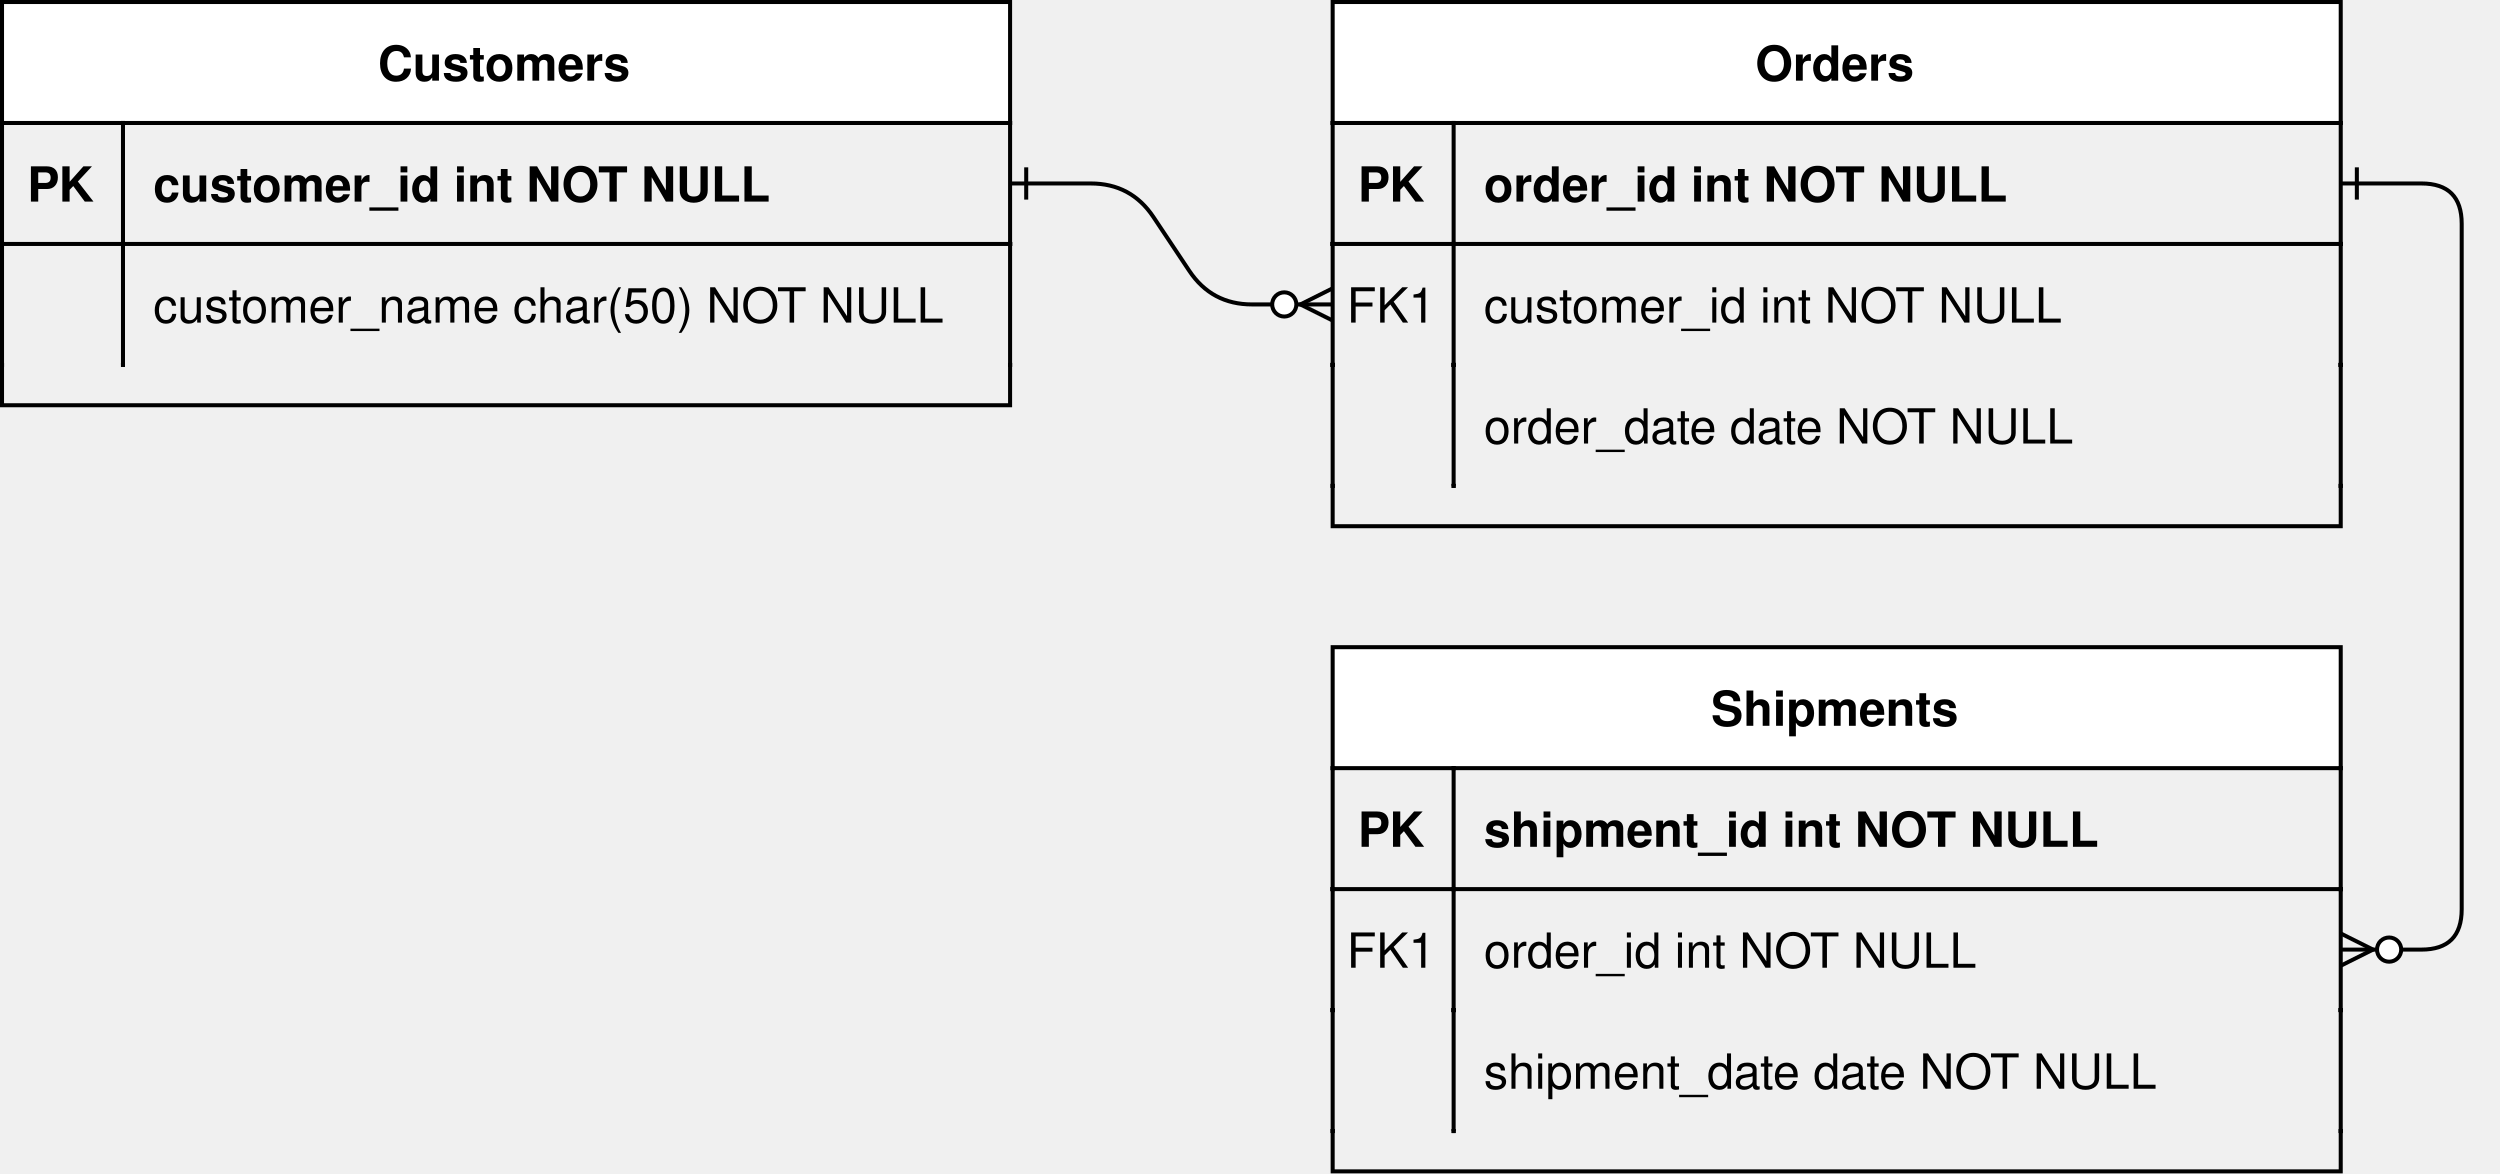
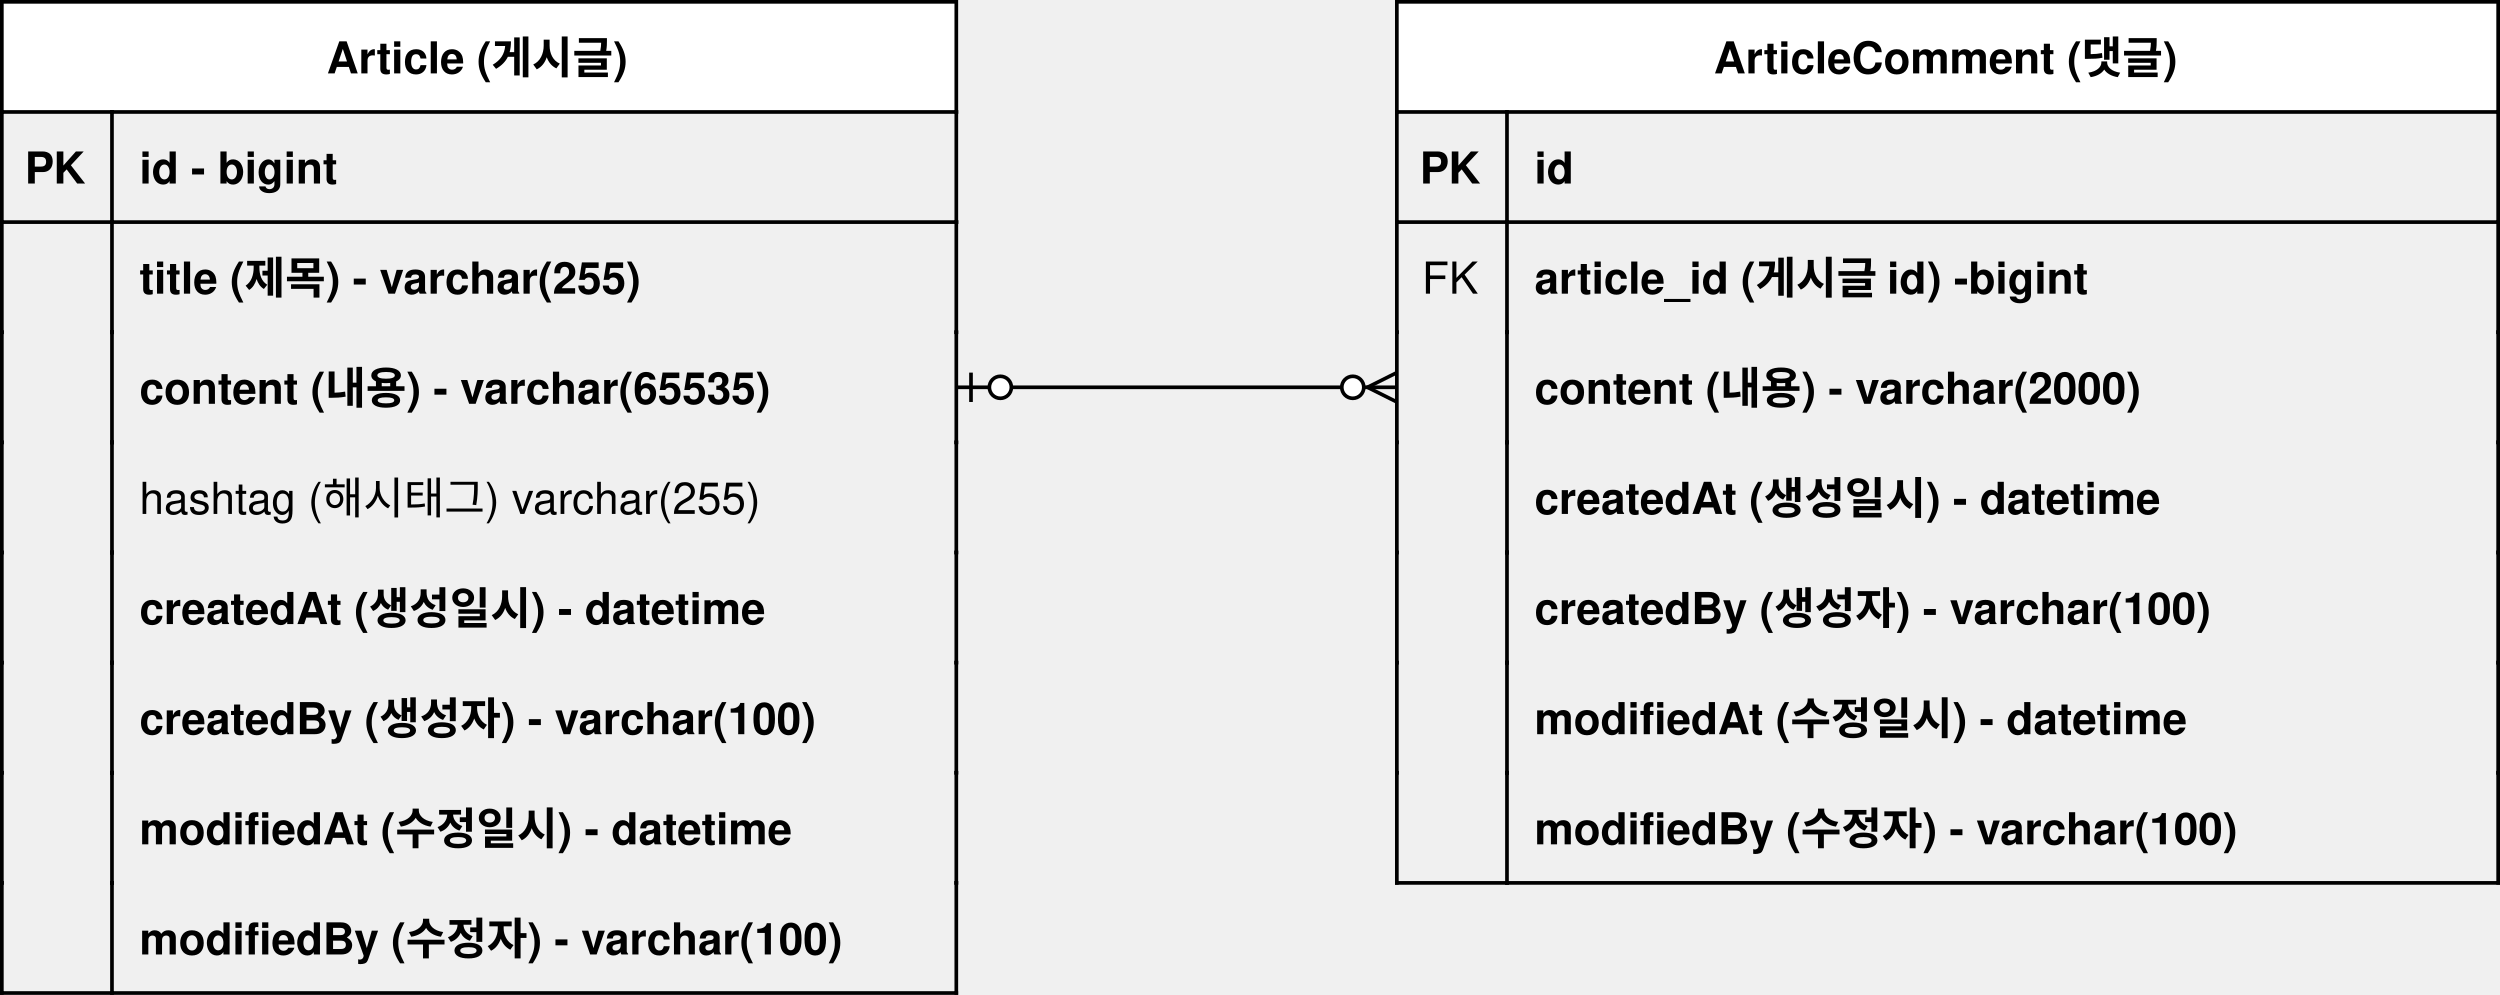
- <svg xmlns="http://www.w3.org/2000/svg" version="1.1" width="620px" height="291px" viewBox="-0.5 -0.5 620 291" content="&lt;mxfile host=&quot;app.diagrams.net&quot; modified=&quot;2023-01-18T13:32:06.320Z&quot; agent=&quot;5.0 (Macintosh; Intel Mac OS X 10_15_7) AppleWebKit/537.36 (KHTML, like Gecko) Chrome/107.0.0.0 Safari/537.36&quot; etag=&quot;e6-rZq8c9LyANgiypOrF&quot; version=&quot;20.8.5&quot; type=&quot;github&quot;&gt;&lt;diagram id=&quot;R2lEEEUBdFMjLlhIrx00&quot; name=&quot;Page-1&quot;&gt;7Vttb5s6GP01SHcfVoEJSfuxYckmLbmr2m77eOWCA9YIRsZ526+fDTaEOGlhd2m8JlLUwMMTg59zfGyfJpbrz9cfKcziKQlRYgE7XFvuBwsABwCXv4nIpowMbgZlIKI4lEl14AH/RDJoy+gChyhvJDJCEoazZjAgaYoC1ohBSsmqmTYjSfOuGYyQFngIYKJHv+OQxWX02rPr+CeEo1jd2bHllTlUyTKQxzAkq0YIrdmYpEw+4h2ic5iilPErU0h/IGp5o5gx0dNbC4z5ayayryJCogTBDOdXAZnzcJDzlPEMznEiyrzV0FA2xG/njizXp4Sw8mi+9lEisFIwlM80PnC1qgMV7bb4gP9+uZn8sFn6aeV+Y9NpdDd4ei9bWcJkIesra8M2quAo5PWXp/xWmG3uUQIZJumovjJEaXgr0OVJo/ufiJJHMoUp7/wwZ5Cy+hpJZfoY88dzPzgqRZ7b/FzvmnzOnCxogJ7pD+hJSkIaIfZMYl8CHjbYJiv3EZE5YnTDE1Y1xyomxdv8UkFaFGXZZCmUTIqqBqt73BFcEEsOTLcn21HDUlFSNVF2XX5qG+adhno7DfV3GypLozXED7Y6XocKFnVhFHhjlHJbMsoZGEapnt1kgnP9u5TqNxsCtveqlNIZ9YWGiOYar7iiZ+KQwaeCQQUJ5BTmChbwSYlBnHL9LVkSkCSBWY6L9DIS4yScwA1ZMNWQOhvO8BqF9+UMJnI5/ya8sVxSTMwFitXiMkxwlPLjgFNO3HFIUc6fZQJzJjMOknKJKEPrZ1mksPF2QFbDfYtlwNvHMtc+TKgGgl3hcl8WAAUU7zrDMLnnCwWYRgVmTUhEXUNKskc1+kQgE0RDdLRE5VRdFJ8PdZ8kRCCbloJQpBWd84b8xbvr21ee5fEH8Pm5U5/zl0inzCdpzijEBRyIA7VCAqwhI5m8T4Jm6jGoLKY4fiKM8Zn/EKzP0vplrCW2bktoj4ZsT0P27nMXbAnv6ywpVDvGYYjSckiKdSKs8d4D5d76VzXfBWN3ILbEw22NxxYA7mvW39PqT4QQ/sc/5APr1i5V+98vj+Lv18nEqpa6JsGjdLHMHeYZDHAaTcpP9nfw846B39o6OJ7Aa+LZP2el3L8q+zNK2T+1Ug40ZMefnS7gvtJYbAlAvzUAp5LGa63gwSLnfS7VEeyRRuOweFEX/zhYpujgzUUHj6ODN6fWQeUa/ia0ZqngTevyn0oFHd3PK1eIIWSIx+XbWchge7RMkUFH3zk/xDibF6J18To0rwNct5S343kdjr4lPqOpq8Pm2mm/OzPF7XD07fZbsjsq6ho8nekb5FwK4sXz6AqiMbOcvjc+I8nssNzsLpkntz0cfRv+V/seFVcN1kh981yZwmdle3TAyhQpBP9vd3yRQoOdD6BvxQ0cfC3rXxHVXB1U5d23VjxD96MDYsaooW5/+NLDv9gf1tZXOzp/1cM+GmQX+6PlcPz77A/wtu0PYL79AXT746V/ap6T99EBQWOmuIv3cSy9PLn3AXTvw8DB2Lb+5hsfQDc+KnVM4Vys9IMY0n88+93ZLPpNskD4af3jlvKr4PUvktzRLw==&lt;/diagram&gt;&lt;/mxfile&gt;" resource="https://app.diagrams.net/?libs=general;er#Hkid4211-developer%2Ffastcampus-project-board%2Ffeature%252F%25237-domain%2Fdocument%2Fproject-board-erd.svg">
+ <svg xmlns="http://www.w3.org/2000/svg" version="1.1" width="681px" height="271px" viewBox="-0.5 -0.5 681 271" content="&lt;mxfile host=&quot;app.diagrams.net&quot; modified=&quot;2023-01-18T13:51:15.784Z&quot; agent=&quot;5.0 (Macintosh; Intel Mac OS X 10_15_7) AppleWebKit/537.36 (KHTML, like Gecko) Chrome/107.0.0.0 Safari/537.36&quot; etag=&quot;3ePr7ZBFMlWyb83HBg8H&quot; version=&quot;20.8.5&quot; type=&quot;github&quot;&gt;&lt;diagram id=&quot;R2lEEEUBdFMjLlhIrx00&quot; name=&quot;Page-1&quot;&gt;7Z1hb5s4GMc/DdL2YhXg0JKXgaSrdK2u107a7tXJCw7xHeDIuG2yT3822CGJoQtrQroYKVXxgzHwPH/44Sc2sUCYLj9TuJjfkQgllmtHSwuMLdd1fODwf8KykhYAQGmJKY6krTI84h9IGm1pfcIRyrcqMkIShhfbxinJMjRlWzZIKXnZrjYjyfZeFzBGmuFxChPd+hVHbF5afc+u7DcIx3O1Z8eWa1KoKktDPocRedkyoSW7JhmTh3iPaAozlDG+5g7S/xC1vMmcMXGmI8u95p+ZqH0RExInCC5wfjElKTdPc17legZTnAg/bzQUyIb47sDEAiElhJVL6TJEiQiWCkN5TNcNa9d+oKLdPTb49/6v5yC/+XxzN370w+lXcImfPslWnmHyJP07ogxPubNd+4M1GVmBa/mhNQktP7CGYWHxLd/+KF3IViou3JsLscjgd2EKcgYpk/IBNjdwQTCIM37uYOwU5SSBixwX1UvLHCfRLVyRJ6YaUqVghpcoeijVI+pyId3yxkRRNC7i8CgPRqyGCY4zvjzlzhF7DCjK+bHcwpzJGvLEEWVo2ehRZx0nfkEhkiJGV7yK3MCXqlltF18qWbqX0jbfkKR7JY1Q6ixet1yFjy/ICLaIpqtF8/UwPQj5B3NC8Q8RnEQ6czN0RfkFpwnX7w2C0Y4pIMWNpAgBTpKQJETENyMZ0kIsKkWULL5AGiMmDQuC5fXmBfzDPRPaF57l8WMNedmpyvwjqlMWkixnlEtJtIF4RF+QiGrAyEI2mqCZap9Kv4vl74Qxfnm2iH/zNaOLQqoA7KkCcCwRAE0E9380yoCfLMMweeB3apjFSRm04sYNq6DVRLbW12v/7jp+9+ok3O2zpLj3znEUoexN8XDr47ERANDS/7KxyiutW4MJv+1kkPEL5CmLci2o6+P89TgPtDjz6q79if99x7G4Ok4bdHULLusG+QJOcRbfllte7qjC60oVy+ar9LAqeS8y8Xom7MUE+4hMuDw1Ey73F0E3NwcUYdXe4YHgmQmEKy3IDDP1JB9aI7t4gA+s0cgaDT9KVDxDOp1D+sH1vOZn+ncCjDqVbD9aHFoyxtHC72lxcloMT02LoVG08M2khcrnbURZZGjKbNcHwQnftYKBIMewDhiXngeMRkaDboxDhqPnEHtmdM0Mxz01NJwWycczoIbTEI+zx4aeXpzDfM5gXGJjbA09iQ35jcHY8oH66uDKCvyPZ9DrOLxuzMOGnr/ssdE5NryTY6NFfvIcsDEwFBt6BnJKEd9lNGIqQSUwMS4WBha/lkTHY2wF1ZfPqgcS8c0YTtHvCI4D9T2aZGQeRfSkZ0+Rzimy78iH41GkRd7yHChyZShF9MykpEiweoUiE2to76avHPuVMUwGAKRBQcYBROVNeoCcECDrwaUnA4jbIol5BgApVW8eQFRUN8KckgjP8FY/xLeGvvrG3Ov7Ib+gI/MwoqdFe4x0jpHByTHSIql5DhgBhmJET1oqjGx0RHSM9B2RvSVkHkH0DKmcihOSNN0clsGFBPqJOJsqGaibfPNMHGDXhHkNjMODoM9L7vc88LapOOVF0/hAUHP3qNXB8Z4H9LzkuU/GMTQ16eqpSTEd531z/cgzcNrnGK8Oi/Z9mutAG2qXPQyO2jn8CQxqJuF0CwOg5xivTw2Do3YPgaFZRqBnGWH5KP9PMUXztYn1RdtFH/H3mMR5xK5hk3zM40efXHwH/KiZltMxP8xKLgJDk4tATy62mpjj2mZnFJt0Yx42Wszj67FxLGzUzczplhsqyWkKN4ZmcmOgdy/7IdaHl5FxGBnovdkeI91jpGamTscYadELPQOMlLI3ECN6L7MfY31QBZlHkP4dZO+BIPuOijgeQcx6DdnA0PeQDfSxL/0g67dwpP3Lyc6UI/3byd4BR+om63TMEbNeUDYw9A1lqsfbj7J+O0Lav6zsPBHi7THPD0UxUj7nbsVs9YASyDDJJtWaMjIlQxxXUIalibz8URaNxC9d8OLk4Qei5Au5g9lKkWd33Z+FmKg4Z6T4w/dLV982C3+LwoWniuPl5sqxghRaYvZNHQZf3tiKl6qNREFtUzpAnHWjqKQpJ090il5xrwQ0UwRsqrfHd7tOHVLWRlpE5Hn7iF+R5T0pxtIowbs7A8a1geDlmcqtKhlqDYGdhpzdhkpXaA39XM+8WP02SFm9+kUXMPkf&lt;/diagram&gt;&lt;/mxfile&gt;" resource="https://app.diagrams.net/#Hkid4211-developer%2Ffastcampus-project-board%2Ffeature%252F%25237-domain%2Fdocument%2Fproject-board-erd.svg">
  <defs>
-     <clipPath id="mx-clip-330-30-30-30-0">
-       <rect x="330" y="30" width="30" height="30" />
-     </clipPath>
-     <clipPath id="mx-clip-366-30-214-30-0">
-       <rect x="366" y="30" width="214" height="30" />
-     </clipPath>
-     <clipPath id="mx-clip-330-60-30-30-0">
-       <rect x="330" y="60" width="30" height="30" />
-     </clipPath>
-     <clipPath id="mx-clip-366-60-214-30-0">
-       <rect x="366" y="60" width="214" height="30" />
-     </clipPath>
-     <clipPath id="mx-clip-366-90-214-30-0">
-       <rect x="366" y="90" width="214" height="30" />
-     </clipPath>
-     <clipPath id="mx-clip-330-190-30-30-0">
-       <rect x="330" y="190" width="30" height="30" />
-     </clipPath>
-     <clipPath id="mx-clip-366-190-214-30-0">
-       <rect x="366" y="190" width="214" height="30" />
-     </clipPath>
-     <clipPath id="mx-clip-330-220-30-30-0">
-       <rect x="330" y="220" width="30" height="30" />
-     </clipPath>
-     <clipPath id="mx-clip-366-220-214-30-0">
-       <rect x="366" y="220" width="214" height="30" />
-     </clipPath>
-     <clipPath id="mx-clip-366-250-214-30-0">
-       <rect x="366" y="250" width="214" height="30" />
-     </clipPath>
    <clipPath id="mx-clip-0-30-30-30-0">
      <rect x="0" y="30" width="30" height="30" />
    </clipPath>
-     <clipPath id="mx-clip-36-30-214-30-0">
-       <rect x="36" y="30" width="214" height="30" />
+     <clipPath id="mx-clip-36-30-224-30-0">
+       <rect x="36" y="30" width="224" height="30" />
    </clipPath>
-     <clipPath id="mx-clip-36-60-214-30-0">
-       <rect x="36" y="60" width="214" height="30" />
+     <clipPath id="mx-clip-36-60-224-30-0">
+       <rect x="36" y="60" width="224" height="30" />
+     </clipPath>
+     <clipPath id="mx-clip-36-90-224-30-0">
+       <rect x="36" y="90" width="224" height="30" />
+     </clipPath>
+     <clipPath id="mx-clip-36-120-224-30-0">
+       <rect x="36" y="120" width="224" height="30" />
+     </clipPath>
+     <clipPath id="mx-clip-36-150-224-30-0">
+       <rect x="36" y="150" width="224" height="30" />
+     </clipPath>
+     <clipPath id="mx-clip-36-180-224-30-0">
+       <rect x="36" y="180" width="224" height="30" />
+     </clipPath>
+     <clipPath id="mx-clip-36-210-224-30-0">
+       <rect x="36" y="210" width="224" height="30" />
+     </clipPath>
+     <clipPath id="mx-clip-36-240-224-30-0">
+       <rect x="36" y="240" width="224" height="30" />
+     </clipPath>
+     <clipPath id="mx-clip-380-30-30-30-0">
+       <rect x="380" y="30" width="30" height="30" />
+     </clipPath>
+     <clipPath id="mx-clip-416-30-264-30-0">
+       <rect x="416" y="30" width="264" height="30" />
+     </clipPath>
+     <clipPath id="mx-clip-380-60-30-30-0">
+       <rect x="380" y="60" width="30" height="30" />
+     </clipPath>
+     <clipPath id="mx-clip-416-60-264-30-0">
+       <rect x="416" y="60" width="264" height="30" />
+     </clipPath>
+     <clipPath id="mx-clip-416-90-264-30-0">
+       <rect x="416" y="90" width="264" height="30" />
+     </clipPath>
+     <clipPath id="mx-clip-416-120-264-30-0">
+       <rect x="416" y="120" width="264" height="30" />
+     </clipPath>
+     <clipPath id="mx-clip-416-150-264-30-0">
+       <rect x="416" y="150" width="264" height="30" />
+     </clipPath>
+     <clipPath id="mx-clip-416-180-264-30-0">
+       <rect x="416" y="180" width="264" height="30" />
+     </clipPath>
+     <clipPath id="mx-clip-416-210-264-30-0">
+       <rect x="416" y="210" width="264" height="30" />
    </clipPath>
  </defs>
  <g>
-     <path d="M 250 45 L 270 45 Q 280 45 285.55 53.32 L 294.45 66.68 Q 300 75 310 75 L 330 75" fill="none" stroke="rgb(0, 0, 0)" stroke-miterlimit="10" pointer-events="stroke" />
-     <path d="M 254 41 L 254 49" fill="none" stroke="rgb(0, 0, 0)" stroke-miterlimit="10" pointer-events="all" />
-     <ellipse cx="318" cy="75" rx="3" ry="3" fill="#ffffff" stroke="rgb(0, 0, 0)" pointer-events="all" />
-     <path d="M 330 71 L 322 75 L 330 79" fill="none" stroke="rgb(0, 0, 0)" stroke-miterlimit="10" pointer-events="all" />
-     <path d="M 580 45 L 600 45 Q 610 45 610 55 L 610 225 Q 610 235 600 235 L 580 235" fill="none" stroke="rgb(0, 0, 0)" stroke-miterlimit="10" pointer-events="stroke" />
-     <path d="M 584 41 L 584 49" fill="none" stroke="rgb(0, 0, 0)" stroke-miterlimit="10" pointer-events="all" />
-     <ellipse cx="592" cy="235" rx="3" ry="3" fill="#ffffff" stroke="rgb(0, 0, 0)" pointer-events="all" />
-     <path d="M 580 239 L 588 235 L 580 231" fill="none" stroke="rgb(0, 0, 0)" stroke-miterlimit="10" pointer-events="all" />
-     <path d="M 330 30 L 330 0 L 580 0 L 580 30" fill="rgb(255, 255, 255)" stroke="rgb(0, 0, 0)" stroke-miterlimit="10" pointer-events="all" />
-     <path d="M 330 30 L 330 130 L 580 130 L 580 30" fill="none" stroke="rgb(0, 0, 0)" stroke-miterlimit="10" pointer-events="none" />
-     <path d="M 330 30 L 580 30" fill="none" stroke="rgb(0, 0, 0)" stroke-miterlimit="10" pointer-events="none" />
-     <path d="M 360 30 L 360 60 L 360 90 L 360 120" fill="none" stroke="rgb(0, 0, 0)" stroke-miterlimit="10" pointer-events="none" />
+     <path d="M 0 30 L 0 0 L 260 0 L 260 30" fill="rgb(255, 255, 255)" stroke="rgb(0, 0, 0)" stroke-miterlimit="10" pointer-events="all" />
+     <path d="M 0 30 L 0 270 L 260 270 L 260 30" fill="none" stroke="rgb(0, 0, 0)" stroke-miterlimit="10" pointer-events="none" />
+     <path d="M 0 30 L 260 30" fill="none" stroke="rgb(0, 0, 0)" stroke-miterlimit="10" pointer-events="none" />
+     <path d="M 30 30 L 30 60 L 30 90 L 30 120 L 30 150 L 30 180 L 30 210 L 30 240 L 30 270" fill="none" stroke="rgb(0, 0, 0)" stroke-miterlimit="10" pointer-events="none" />
    <g fill="rgb(0, 0, 0)" font-family="Helvetica" font-weight="bold" pointer-events="none" text-anchor="middle" font-size="12px">
-       <text x="454.5" y="19.5">Orders</text>
+       <text x="129.5" y="19.5">Article (게시글)</text>
    </g>
-     <path d="M 330 30 M 580 30 M 580 60 L 330 60" fill="none" stroke="rgb(0, 0, 0)" stroke-linecap="square" stroke-miterlimit="10" pointer-events="none" />
-     <path d="M 330 30 M 360 30 M 360 60 M 330 60" fill="none" stroke="rgb(0, 0, 0)" stroke-linecap="square" stroke-miterlimit="10" pointer-events="none" />
-     <g fill="rgb(0, 0, 0)" font-family="Helvetica" font-weight="bold" pointer-events="none" clip-path="url(#mx-clip-330-30-30-30-0)" text-anchor="middle" font-size="12px">
-       <text x="344.5" y="49.5">PK</text>
-     </g>
-     <path d="M 360 30 M 580 30 M 580 60 M 360 60" fill="none" stroke="rgb(0, 0, 0)" stroke-linecap="square" stroke-miterlimit="10" pointer-events="none" />
-     <g fill="rgb(0, 0, 0)" font-family="Helvetica" font-weight="bold" text-decoration="underline" pointer-events="none" clip-path="url(#mx-clip-366-30-214-30-0)" font-size="12px">
-       <text x="367.5" y="49.5">order_id int NOT NULL </text>
-     </g>
-     <path d="M 330 60 M 580 60 M 580 90 M 330 90" fill="none" stroke="rgb(0, 0, 0)" stroke-linecap="square" stroke-miterlimit="10" pointer-events="none" />
-     <path d="M 330 60 M 360 60 M 360 90 M 330 90" fill="none" stroke="rgb(0, 0, 0)" stroke-linecap="square" stroke-miterlimit="10" pointer-events="none" />
-     <g fill="rgb(0, 0, 0)" font-family="Helvetica" pointer-events="none" clip-path="url(#mx-clip-330-60-30-30-0)" text-anchor="middle" font-size="12px">
-       <text x="344.5" y="79.5">FK1</text>
-     </g>
-     <path d="M 360 60 M 580 60 M 580 90 M 360 90" fill="none" stroke="rgb(0, 0, 0)" stroke-linecap="square" stroke-miterlimit="10" pointer-events="none" />
-     <g fill="rgb(0, 0, 0)" font-family="Helvetica" pointer-events="none" clip-path="url(#mx-clip-366-60-214-30-0)" font-size="12px">
-       <text x="367.5" y="79.5">customer_id int NOT NULL</text>
-     </g>
-     <path d="M 330 90 M 580 90 M 580 120 M 330 120" fill="none" stroke="rgb(0, 0, 0)" stroke-linecap="square" stroke-miterlimit="10" pointer-events="none" />
-     <path d="M 330 90 M 360 90 M 360 120 M 330 120" fill="none" stroke="rgb(0, 0, 0)" stroke-linecap="square" stroke-miterlimit="10" pointer-events="none" />
-     <path d="M 360 90 M 580 90 M 580 120 M 360 120" fill="none" stroke="rgb(0, 0, 0)" stroke-linecap="square" stroke-miterlimit="10" pointer-events="none" />
-     <g fill="rgb(0, 0, 0)" font-family="Helvetica" pointer-events="none" clip-path="url(#mx-clip-366-90-214-30-0)" font-size="12px">
-       <text x="367.5" y="109.5">order_date date NOT NULL</text>
-     </g>
-     <path d="M 330 190 L 330 160 L 580 160 L 580 190" fill="rgb(255, 255, 255)" stroke="rgb(0, 0, 0)" stroke-miterlimit="10" pointer-events="none" />
-     <path d="M 330 190 L 330 290 L 580 290 L 580 190" fill="none" stroke="rgb(0, 0, 0)" stroke-miterlimit="10" pointer-events="none" />
-     <path d="M 330 190 L 580 190" fill="none" stroke="rgb(0, 0, 0)" stroke-miterlimit="10" pointer-events="none" />
-     <path d="M 360 190 L 360 220 L 360 250 L 360 280" fill="none" stroke="rgb(0, 0, 0)" stroke-miterlimit="10" pointer-events="none" />
-     <g fill="rgb(0, 0, 0)" font-family="Helvetica" font-weight="bold" pointer-events="none" text-anchor="middle" font-size="12px">
-       <text x="454.5" y="179.5">Shipments</text>
-     </g>
-     <path d="M 330 190 M 580 190 M 580 220 L 330 220" fill="none" stroke="rgb(0, 0, 0)" stroke-linecap="square" stroke-miterlimit="10" pointer-events="none" />
-     <path d="M 330 190 M 360 190 M 360 220 M 330 220" fill="none" stroke="rgb(0, 0, 0)" stroke-linecap="square" stroke-miterlimit="10" pointer-events="none" />
-     <g fill="rgb(0, 0, 0)" font-family="Helvetica" font-weight="bold" pointer-events="none" clip-path="url(#mx-clip-330-190-30-30-0)" text-anchor="middle" font-size="12px">
-       <text x="344.5" y="209.5">PK</text>
-     </g>
-     <path d="M 360 190 M 580 190 M 580 220 M 360 220" fill="none" stroke="rgb(0, 0, 0)" stroke-linecap="square" stroke-miterlimit="10" pointer-events="none" />
-     <g fill="rgb(0, 0, 0)" font-family="Helvetica" font-weight="bold" text-decoration="underline" pointer-events="none" clip-path="url(#mx-clip-366-190-214-30-0)" font-size="12px">
-       <text x="367.5" y="209.5">shipment_id int NOT NULL </text>
-     </g>
-     <path d="M 330 220 M 580 220 M 580 250 M 330 250" fill="none" stroke="rgb(0, 0, 0)" stroke-linecap="square" stroke-miterlimit="10" pointer-events="none" />
-     <path d="M 330 220 M 360 220 M 360 250 M 330 250" fill="none" stroke="rgb(0, 0, 0)" stroke-linecap="square" stroke-miterlimit="10" pointer-events="none" />
-     <g fill="rgb(0, 0, 0)" font-family="Helvetica" pointer-events="none" clip-path="url(#mx-clip-330-220-30-30-0)" text-anchor="middle" font-size="12px">
-       <text x="344.5" y="239.5">FK1</text>
-     </g>
-     <path d="M 360 220 M 580 220 M 580 250 M 360 250" fill="none" stroke="rgb(0, 0, 0)" stroke-linecap="square" stroke-miterlimit="10" pointer-events="none" />
-     <g fill="rgb(0, 0, 0)" font-family="Helvetica" pointer-events="none" clip-path="url(#mx-clip-366-220-214-30-0)" font-size="12px">
-       <text x="367.5" y="239.5">order_id int NOT NULL</text>
-     </g>
-     <path d="M 330 250 M 580 250 M 580 280 M 330 280" fill="none" stroke="rgb(0, 0, 0)" stroke-linecap="square" stroke-miterlimit="10" pointer-events="none" />
-     <path d="M 330 250 M 360 250 M 360 280 M 330 280" fill="none" stroke="rgb(0, 0, 0)" stroke-linecap="square" stroke-miterlimit="10" pointer-events="none" />
-     <path d="M 360 250 M 580 250 M 580 280 M 360 280" fill="none" stroke="rgb(0, 0, 0)" stroke-linecap="square" stroke-miterlimit="10" pointer-events="none" />
-     <g fill="rgb(0, 0, 0)" font-family="Helvetica" pointer-events="none" clip-path="url(#mx-clip-366-250-214-30-0)" font-size="12px">
-       <text x="367.5" y="269.5">shipment_date date NOT NULL</text>
-     </g>
-     <path d="M 0 30 L 0 0 L 250 0 L 250 30" fill="rgb(255, 255, 255)" stroke="rgb(0, 0, 0)" stroke-miterlimit="10" pointer-events="none" />
-     <path d="M 0 30 L 0 100 L 250 100 L 250 30" fill="none" stroke="rgb(0, 0, 0)" stroke-miterlimit="10" pointer-events="none" />
-     <path d="M 0 30 L 250 30" fill="none" stroke="rgb(0, 0, 0)" stroke-miterlimit="10" pointer-events="none" />
-     <path d="M 30 30 L 30 60 L 30 90" fill="none" stroke="rgb(0, 0, 0)" stroke-miterlimit="10" pointer-events="none" />
-     <g fill="rgb(0, 0, 0)" font-family="Helvetica" font-weight="bold" pointer-events="none" text-anchor="middle" font-size="12px">
-       <text x="124.5" y="19.5">Customers</text>
-     </g>
-     <path d="M 0 30 M 250 30 M 250 60 L 0 60" fill="none" stroke="rgb(0, 0, 0)" stroke-linecap="square" stroke-miterlimit="10" pointer-events="none" />
+     <path d="M 0 30 M 260 30 M 260 60 L 0 60" fill="none" stroke="rgb(0, 0, 0)" stroke-linecap="square" stroke-miterlimit="10" pointer-events="none" />
    <path d="M 0 30 M 30 30 M 30 60 M 0 60" fill="none" stroke="rgb(0, 0, 0)" stroke-linecap="square" stroke-miterlimit="10" pointer-events="none" />
    <g fill="rgb(0, 0, 0)" font-family="Helvetica" font-weight="bold" pointer-events="none" clip-path="url(#mx-clip-0-30-30-30-0)" text-anchor="middle" font-size="12px">
      <text x="14.5" y="49.5">PK</text>
    </g>
-     <path d="M 30 30 M 250 30 M 250 60 M 30 60" fill="none" stroke="rgb(0, 0, 0)" stroke-linecap="square" stroke-miterlimit="10" pointer-events="none" />
-     <g fill="rgb(0, 0, 0)" font-family="Helvetica" font-weight="bold" text-decoration="underline" pointer-events="none" clip-path="url(#mx-clip-36-30-214-30-0)" font-size="12px">
-       <text x="37.5" y="49.5">customer_id int NOT NULL </text>
+     <path d="M 30 30 M 260 30 M 260 60 M 30 60" fill="none" stroke="rgb(0, 0, 0)" stroke-linecap="square" stroke-miterlimit="10" pointer-events="none" />
+     <g fill="rgb(0, 0, 0)" font-family="Helvetica" font-weight="bold" text-decoration="underline" pointer-events="none" clip-path="url(#mx-clip-36-30-224-30-0)" font-size="12px">
+       <text x="37.5" y="49.5">id - bigint</text>
    </g>
-     <path d="M 0 60 M 250 60 M 250 90 M 0 90" fill="none" stroke="rgb(0, 0, 0)" stroke-linecap="square" stroke-miterlimit="10" pointer-events="none" />
    <path d="M 0 60 M 30 60 M 30 90 M 0 90" fill="none" stroke="rgb(0, 0, 0)" stroke-linecap="square" stroke-miterlimit="10" pointer-events="none" />
-     <path d="M 30 60 M 250 60 M 250 90 M 30 90" fill="none" stroke="rgb(0, 0, 0)" stroke-linecap="square" stroke-miterlimit="10" pointer-events="none" />
-     <g fill="rgb(0, 0, 0)" font-family="Helvetica" pointer-events="none" clip-path="url(#mx-clip-36-60-214-30-0)" font-size="12px">
-       <text x="37.5" y="79.5">customer_name char(50) NOT NULL</text>
+     <path d="M 30 60 M 260 60 M 260 90 M 30 90" fill="none" stroke="rgb(0, 0, 0)" stroke-linecap="square" stroke-miterlimit="10" pointer-events="none" />
+     <g fill="rgb(0, 0, 0)" font-family="Helvetica" font-weight="bold" pointer-events="none" clip-path="url(#mx-clip-36-60-224-30-0)" font-size="12px">
+       <text x="37.5" y="79.5">title (제목) - varchar(255)</text>
    </g>
+     <path d="M 0 90 M 30 90 M 30 120 M 0 120" fill="none" stroke="rgb(0, 0, 0)" stroke-linecap="square" stroke-miterlimit="10" pointer-events="none" />
+     <path d="M 30 90 M 260 90 M 260 120 M 30 120" fill="none" stroke="rgb(0, 0, 0)" stroke-linecap="square" stroke-miterlimit="10" pointer-events="none" />
+     <g fill="rgb(0, 0, 0)" font-family="Helvetica" font-weight="bold" pointer-events="none" clip-path="url(#mx-clip-36-90-224-30-0)" font-size="12px">
+       <text x="37.5" y="109.5">content (내용) - varchar(65535)</text>
+     </g>
+     <path d="M 0 120 M 30 120 M 30 150 M 0 150" fill="none" stroke="rgb(0, 0, 0)" stroke-linecap="square" stroke-miterlimit="10" pointer-events="none" />
+     <path d="M 30 120 M 260 120 M 260 150 M 30 150" fill="none" stroke="rgb(0, 0, 0)" stroke-linecap="square" stroke-miterlimit="10" pointer-events="none" />
+     <g fill="rgb(0, 0, 0)" font-family="Helvetica" pointer-events="none" clip-path="url(#mx-clip-36-120-224-30-0)" font-size="12px">
+       <text x="37.5" y="139.5">hashtag (해시태그) varchar(255)</text>
+     </g>
+     <path d="M 0 150 M 30 150 M 30 180 M 0 180" fill="none" stroke="rgb(0, 0, 0)" stroke-linecap="square" stroke-miterlimit="10" pointer-events="none" />
+     <path d="M 30 150 M 260 150 M 260 180 M 30 180" fill="none" stroke="rgb(0, 0, 0)" stroke-linecap="square" stroke-miterlimit="10" pointer-events="none" />
+     <g fill="rgb(0, 0, 0)" font-family="Helvetica" font-weight="bold" pointer-events="none" clip-path="url(#mx-clip-36-150-224-30-0)" font-size="12px">
+       <text x="37.5" y="169.5">createdAt (생성일시) - datetime</text>
+     </g>
+     <path d="M 0 180 M 30 180 M 30 210 M 0 210" fill="none" stroke="rgb(0, 0, 0)" stroke-linecap="square" stroke-miterlimit="10" pointer-events="none" />
+     <path d="M 30 180 M 260 180 M 260 210 M 30 210" fill="none" stroke="rgb(0, 0, 0)" stroke-linecap="square" stroke-miterlimit="10" pointer-events="none" />
+     <g fill="rgb(0, 0, 0)" font-family="Helvetica" font-weight="bold" pointer-events="none" clip-path="url(#mx-clip-36-180-224-30-0)" font-size="12px">
+       <text x="37.5" y="199.5">createdBy (생성자) - varchar(100)</text>
+     </g>
+     <path d="M 0 210 M 30 210 M 30 240 M 0 240" fill="none" stroke="rgb(0, 0, 0)" stroke-linecap="square" stroke-miterlimit="10" pointer-events="none" />
+     <path d="M 30 210 M 260 210 M 260 240 M 30 240" fill="none" stroke="rgb(0, 0, 0)" stroke-linecap="square" stroke-miterlimit="10" pointer-events="none" />
+     <g fill="rgb(0, 0, 0)" font-family="Helvetica" font-weight="bold" pointer-events="none" clip-path="url(#mx-clip-36-210-224-30-0)" font-size="12px">
+       <text x="37.5" y="229.5">modifiedAt (수정일시) - datetime</text>
+     </g>
+     <path d="M 0 240 M 30 240 M 30 270 M 0 270" fill="none" stroke="rgb(0, 0, 0)" stroke-linecap="square" stroke-miterlimit="10" pointer-events="none" />
+     <path d="M 30 240 M 260 240 M 260 270 M 30 270" fill="none" stroke="rgb(0, 0, 0)" stroke-linecap="square" stroke-miterlimit="10" pointer-events="none" />
+     <g fill="rgb(0, 0, 0)" font-family="Helvetica" font-weight="bold" pointer-events="none" clip-path="url(#mx-clip-36-240-224-30-0)" font-size="12px">
+       <text x="37.5" y="259.5">modifiedBy (수정자) - varchar(100)</text>
+     </g>
+     <path d="M 380 30 L 380 0 L 680 0 L 680 30" fill="rgb(255, 255, 255)" stroke="rgb(0, 0, 0)" stroke-miterlimit="10" pointer-events="none" />
+     <path d="M 380 30 L 380 240 L 680 240 L 680 30" fill="none" stroke="rgb(0, 0, 0)" stroke-miterlimit="10" pointer-events="none" />
+     <path d="M 380 30 L 680 30" fill="none" stroke="rgb(0, 0, 0)" stroke-miterlimit="10" pointer-events="none" />
+     <path d="M 410 30 L 410 60 L 410 90 L 410 120 L 410 150 L 410 180 L 410 210 L 410 240" fill="none" stroke="rgb(0, 0, 0)" stroke-miterlimit="10" pointer-events="none" />
+     <g fill="rgb(0, 0, 0)" font-family="Helvetica" font-weight="bold" pointer-events="none" text-anchor="middle" font-size="12px">
+       <text x="529.5" y="19.5">ArticleComment (댓글)</text>
+     </g>
+     <path d="M 380 30 M 680 30 M 680 60 L 380 60" fill="none" stroke="rgb(0, 0, 0)" stroke-linecap="square" stroke-miterlimit="10" pointer-events="none" />
+     <path d="M 380 30 M 410 30 M 410 60 M 380 60" fill="none" stroke="rgb(0, 0, 0)" stroke-linecap="square" stroke-miterlimit="10" pointer-events="none" />
+     <g fill="rgb(0, 0, 0)" font-family="Helvetica" font-weight="bold" pointer-events="none" clip-path="url(#mx-clip-380-30-30-30-0)" text-anchor="middle" font-size="12px">
+       <text x="394.5" y="49.5">PK</text>
+     </g>
+     <path d="M 410 30 M 680 30 M 680 60 M 410 60" fill="none" stroke="rgb(0, 0, 0)" stroke-linecap="square" stroke-miterlimit="10" pointer-events="none" />
+     <g fill="rgb(0, 0, 0)" font-family="Helvetica" font-weight="bold" text-decoration="underline" pointer-events="none" clip-path="url(#mx-clip-416-30-264-30-0)" font-size="12px">
+       <text x="417.5" y="49.5">id</text>
+     </g>
+     <path d="M 380 60 M 410 60 M 410 90 M 380 90" fill="none" stroke="rgb(0, 0, 0)" stroke-linecap="square" stroke-miterlimit="10" pointer-events="none" />
+     <g fill="rgb(0, 0, 0)" font-family="Helvetica" pointer-events="none" clip-path="url(#mx-clip-380-60-30-30-0)" text-anchor="middle" font-size="12px">
+       <text x="394.5" y="79.5">FK</text>
+     </g>
+     <path d="M 410 60 M 680 60 M 680 90 M 410 90" fill="none" stroke="rgb(0, 0, 0)" stroke-linecap="square" stroke-miterlimit="10" pointer-events="none" />
+     <g fill="rgb(0, 0, 0)" font-family="Helvetica" font-weight="bold" pointer-events="none" clip-path="url(#mx-clip-416-60-264-30-0)" font-size="12px">
+       <text x="417.5" y="79.5">article_id (게시글 id) -bigint</text>
+     </g>
+     <path d="M 380 90 M 410 90 M 410 120 M 380 120" fill="none" stroke="rgb(0, 0, 0)" stroke-linecap="square" stroke-miterlimit="10" pointer-events="none" />
+     <path d="M 410 90 M 680 90 M 680 120 M 410 120" fill="none" stroke="rgb(0, 0, 0)" stroke-linecap="square" stroke-miterlimit="10" pointer-events="none" />
+     <g fill="rgb(0, 0, 0)" font-family="Helvetica" font-weight="bold" pointer-events="none" clip-path="url(#mx-clip-416-90-264-30-0)" font-size="12px">
+       <text x="417.5" y="109.5">content (내용) - varchar(2000)</text>
+     </g>
+     <path d="M 380 120 M 410 120 M 410 150 M 380 150" fill="none" stroke="rgb(0, 0, 0)" stroke-linecap="square" stroke-miterlimit="10" pointer-events="none" />
+     <path d="M 410 120 M 680 120 M 680 150 M 410 150" fill="none" stroke="rgb(0, 0, 0)" stroke-linecap="square" stroke-miterlimit="10" pointer-events="none" />
+     <g fill="rgb(0, 0, 0)" font-family="Helvetica" font-weight="bold" pointer-events="none" clip-path="url(#mx-clip-416-120-264-30-0)" font-size="12px">
+       <text x="417.5" y="139.5">createdAt (생성일시) - datetime</text>
+     </g>
+     <path d="M 380 150 M 410 150 M 410 180 M 380 180" fill="none" stroke="rgb(0, 0, 0)" stroke-linecap="square" stroke-miterlimit="10" pointer-events="none" />
+     <path d="M 410 150 M 680 150 M 680 180 M 410 180" fill="none" stroke="rgb(0, 0, 0)" stroke-linecap="square" stroke-miterlimit="10" pointer-events="none" />
+     <g fill="rgb(0, 0, 0)" font-family="Helvetica" font-weight="bold" pointer-events="none" clip-path="url(#mx-clip-416-150-264-30-0)" font-size="12px">
+       <text x="417.5" y="169.5">createdBy (생성자) - varchar(100)</text>
+     </g>
+     <path d="M 380 180 M 410 180 M 410 210 M 380 210" fill="none" stroke="rgb(0, 0, 0)" stroke-linecap="square" stroke-miterlimit="10" pointer-events="none" />
+     <path d="M 410 180 M 680 180 M 680 210 M 410 210" fill="none" stroke="rgb(0, 0, 0)" stroke-linecap="square" stroke-miterlimit="10" pointer-events="none" />
+     <g fill="rgb(0, 0, 0)" font-family="Helvetica" font-weight="bold" pointer-events="none" clip-path="url(#mx-clip-416-180-264-30-0)" font-size="12px">
+       <text x="417.5" y="199.5">modifiedAt (수정일시) - datetime</text>
+     </g>
+     <path d="M 380 210 M 410 210 M 410 240 M 380 240" fill="none" stroke="rgb(0, 0, 0)" stroke-linecap="square" stroke-miterlimit="10" pointer-events="none" />
+     <path d="M 410 210 M 680 210 M 680 240 M 410 240" fill="none" stroke="rgb(0, 0, 0)" stroke-linecap="square" stroke-miterlimit="10" pointer-events="none" />
+     <g fill="rgb(0, 0, 0)" font-family="Helvetica" font-weight="bold" pointer-events="none" clip-path="url(#mx-clip-416-210-264-30-0)" font-size="12px">
+       <text x="417.5" y="229.5">modifiedBy (수정자) - varchar(100)</text>
+     </g>
+     <path d="M 260 105 L 290 105 L 350 105 L 380 105" fill="none" stroke="rgb(0, 0, 0)" stroke-miterlimit="10" pointer-events="none" />
+     <ellipse cx="272" cy="105" rx="3" ry="3" fill="#ffffff" stroke="rgb(0, 0, 0)" pointer-events="none" />
+     <path d="M 264 101 L 264 109" fill="none" stroke="rgb(0, 0, 0)" stroke-miterlimit="10" pointer-events="none" />
+     <ellipse cx="368" cy="105" rx="3" ry="3" fill="#ffffff" stroke="rgb(0, 0, 0)" pointer-events="none" />
+     <path d="M 380 101 L 372 105 L 380 109" fill="none" stroke="rgb(0, 0, 0)" stroke-miterlimit="10" pointer-events="none" />
  </g>
</svg>
